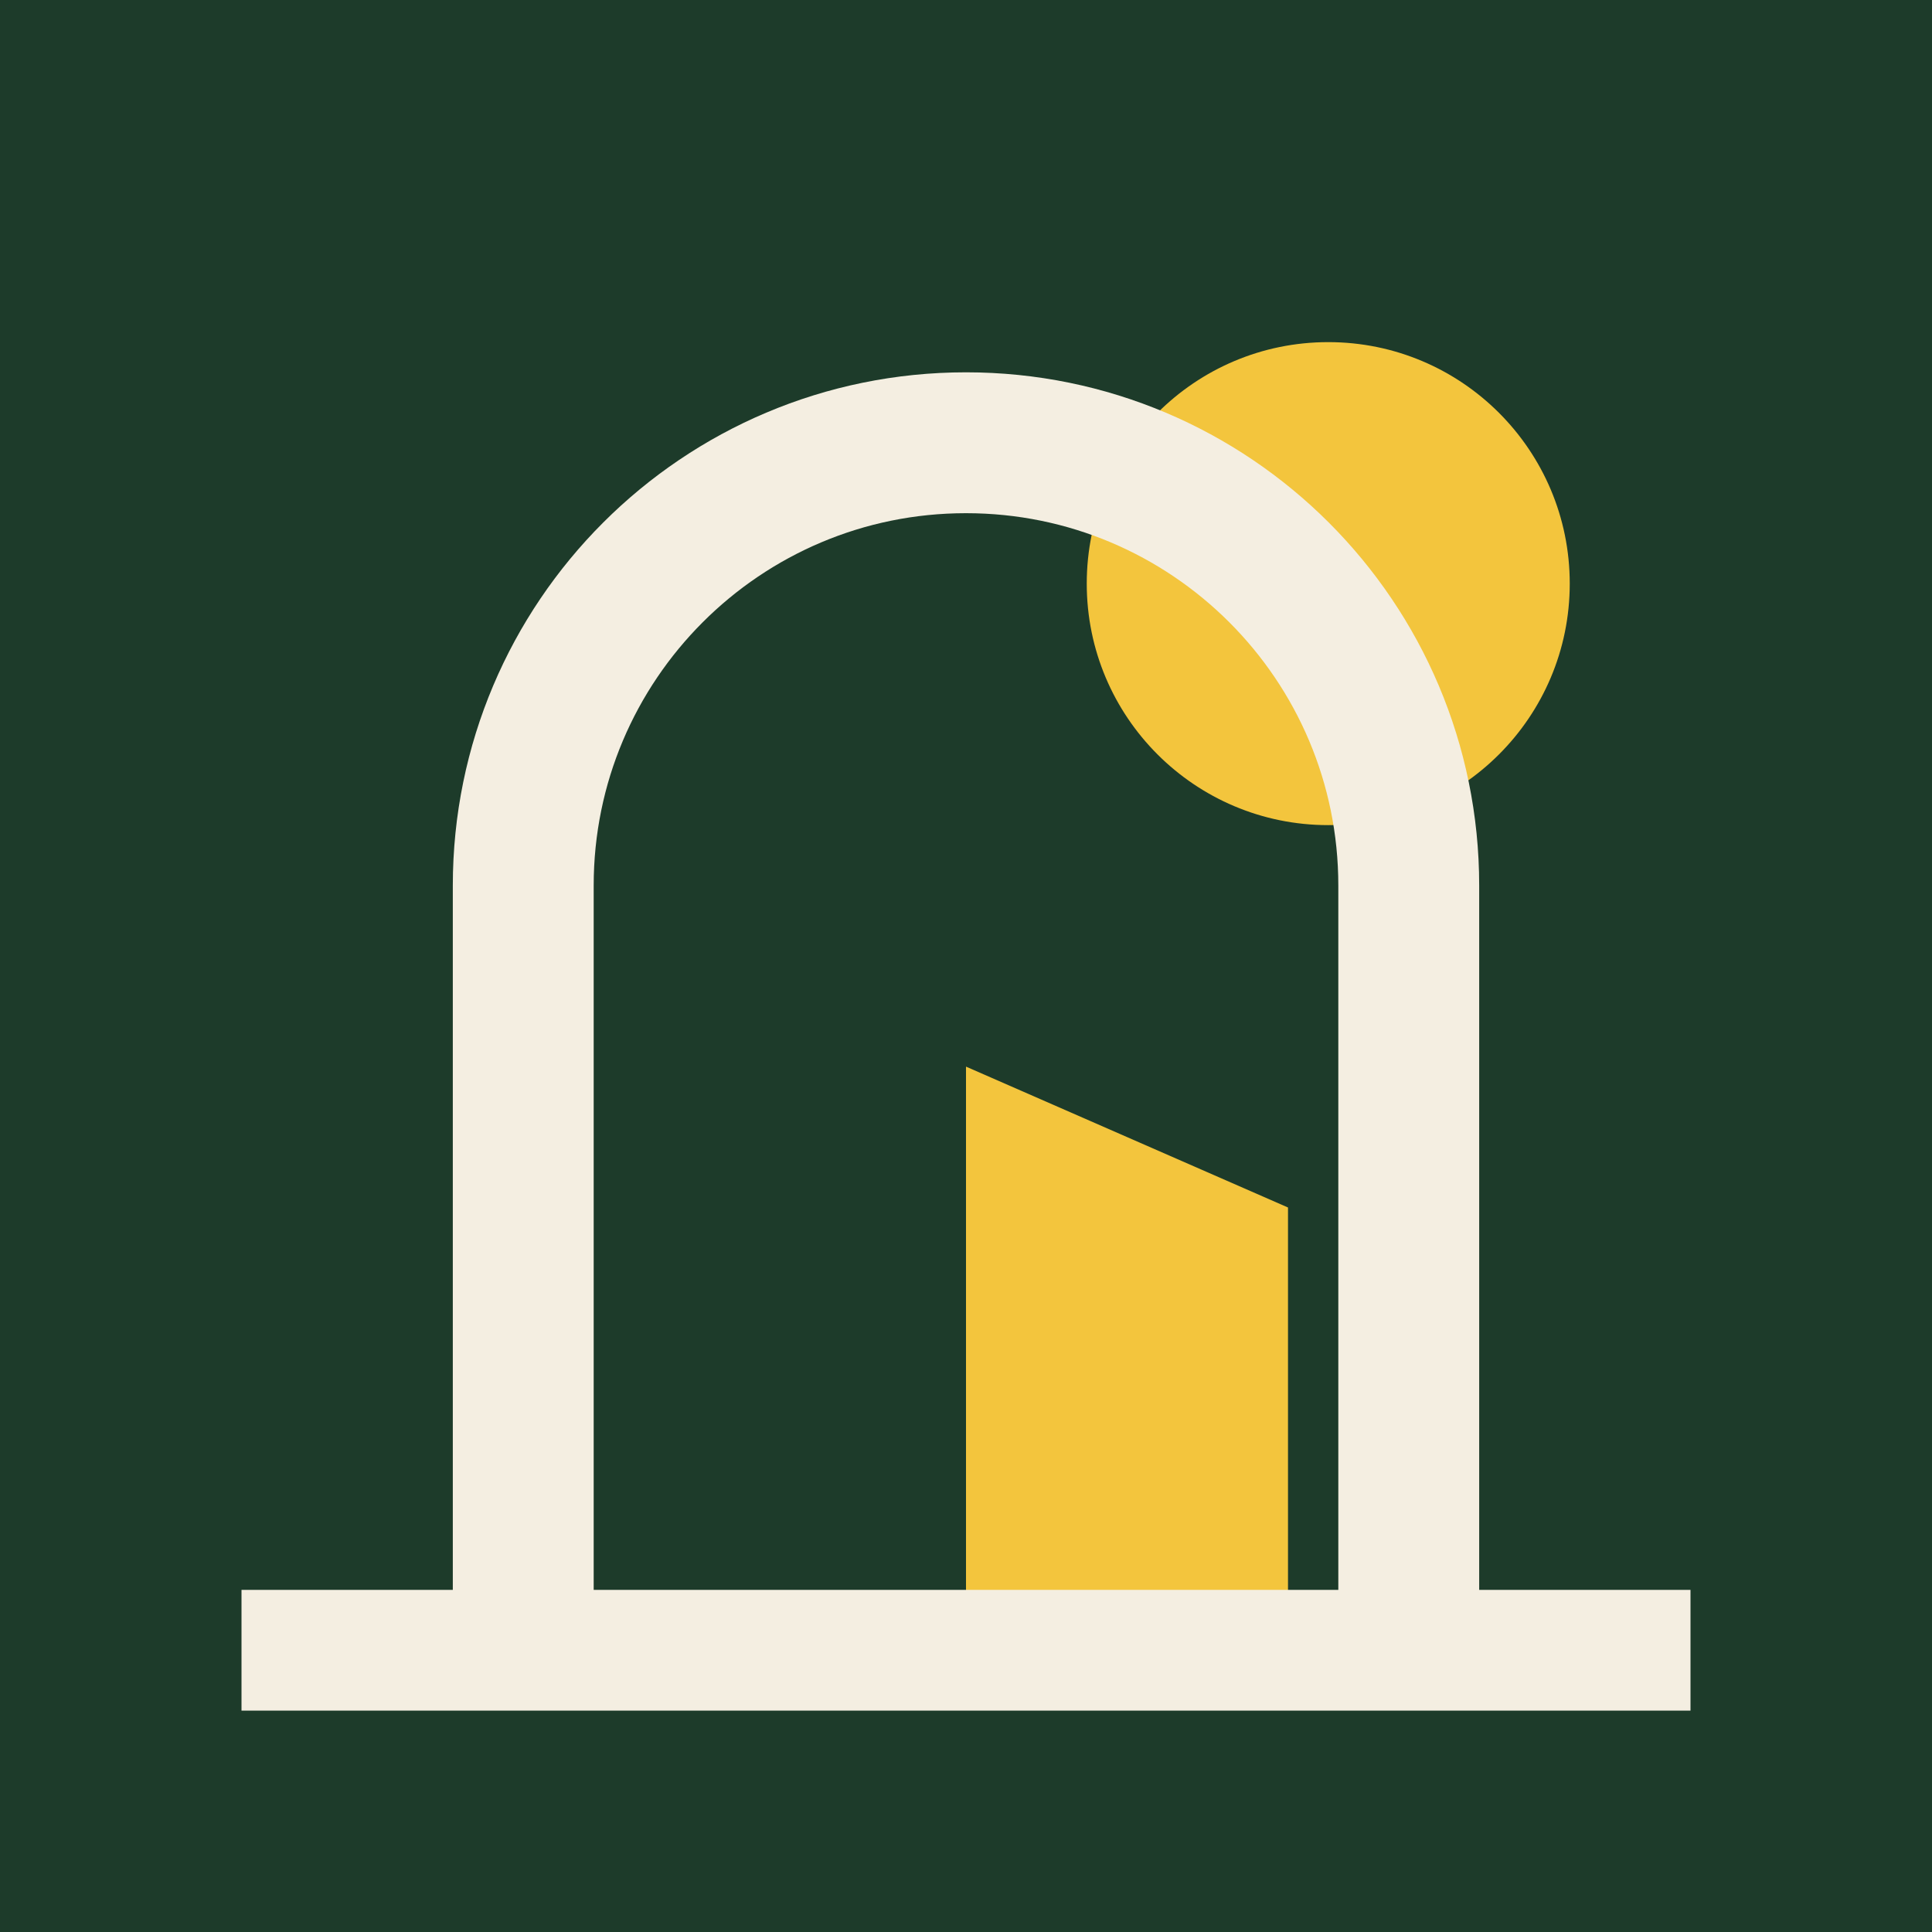
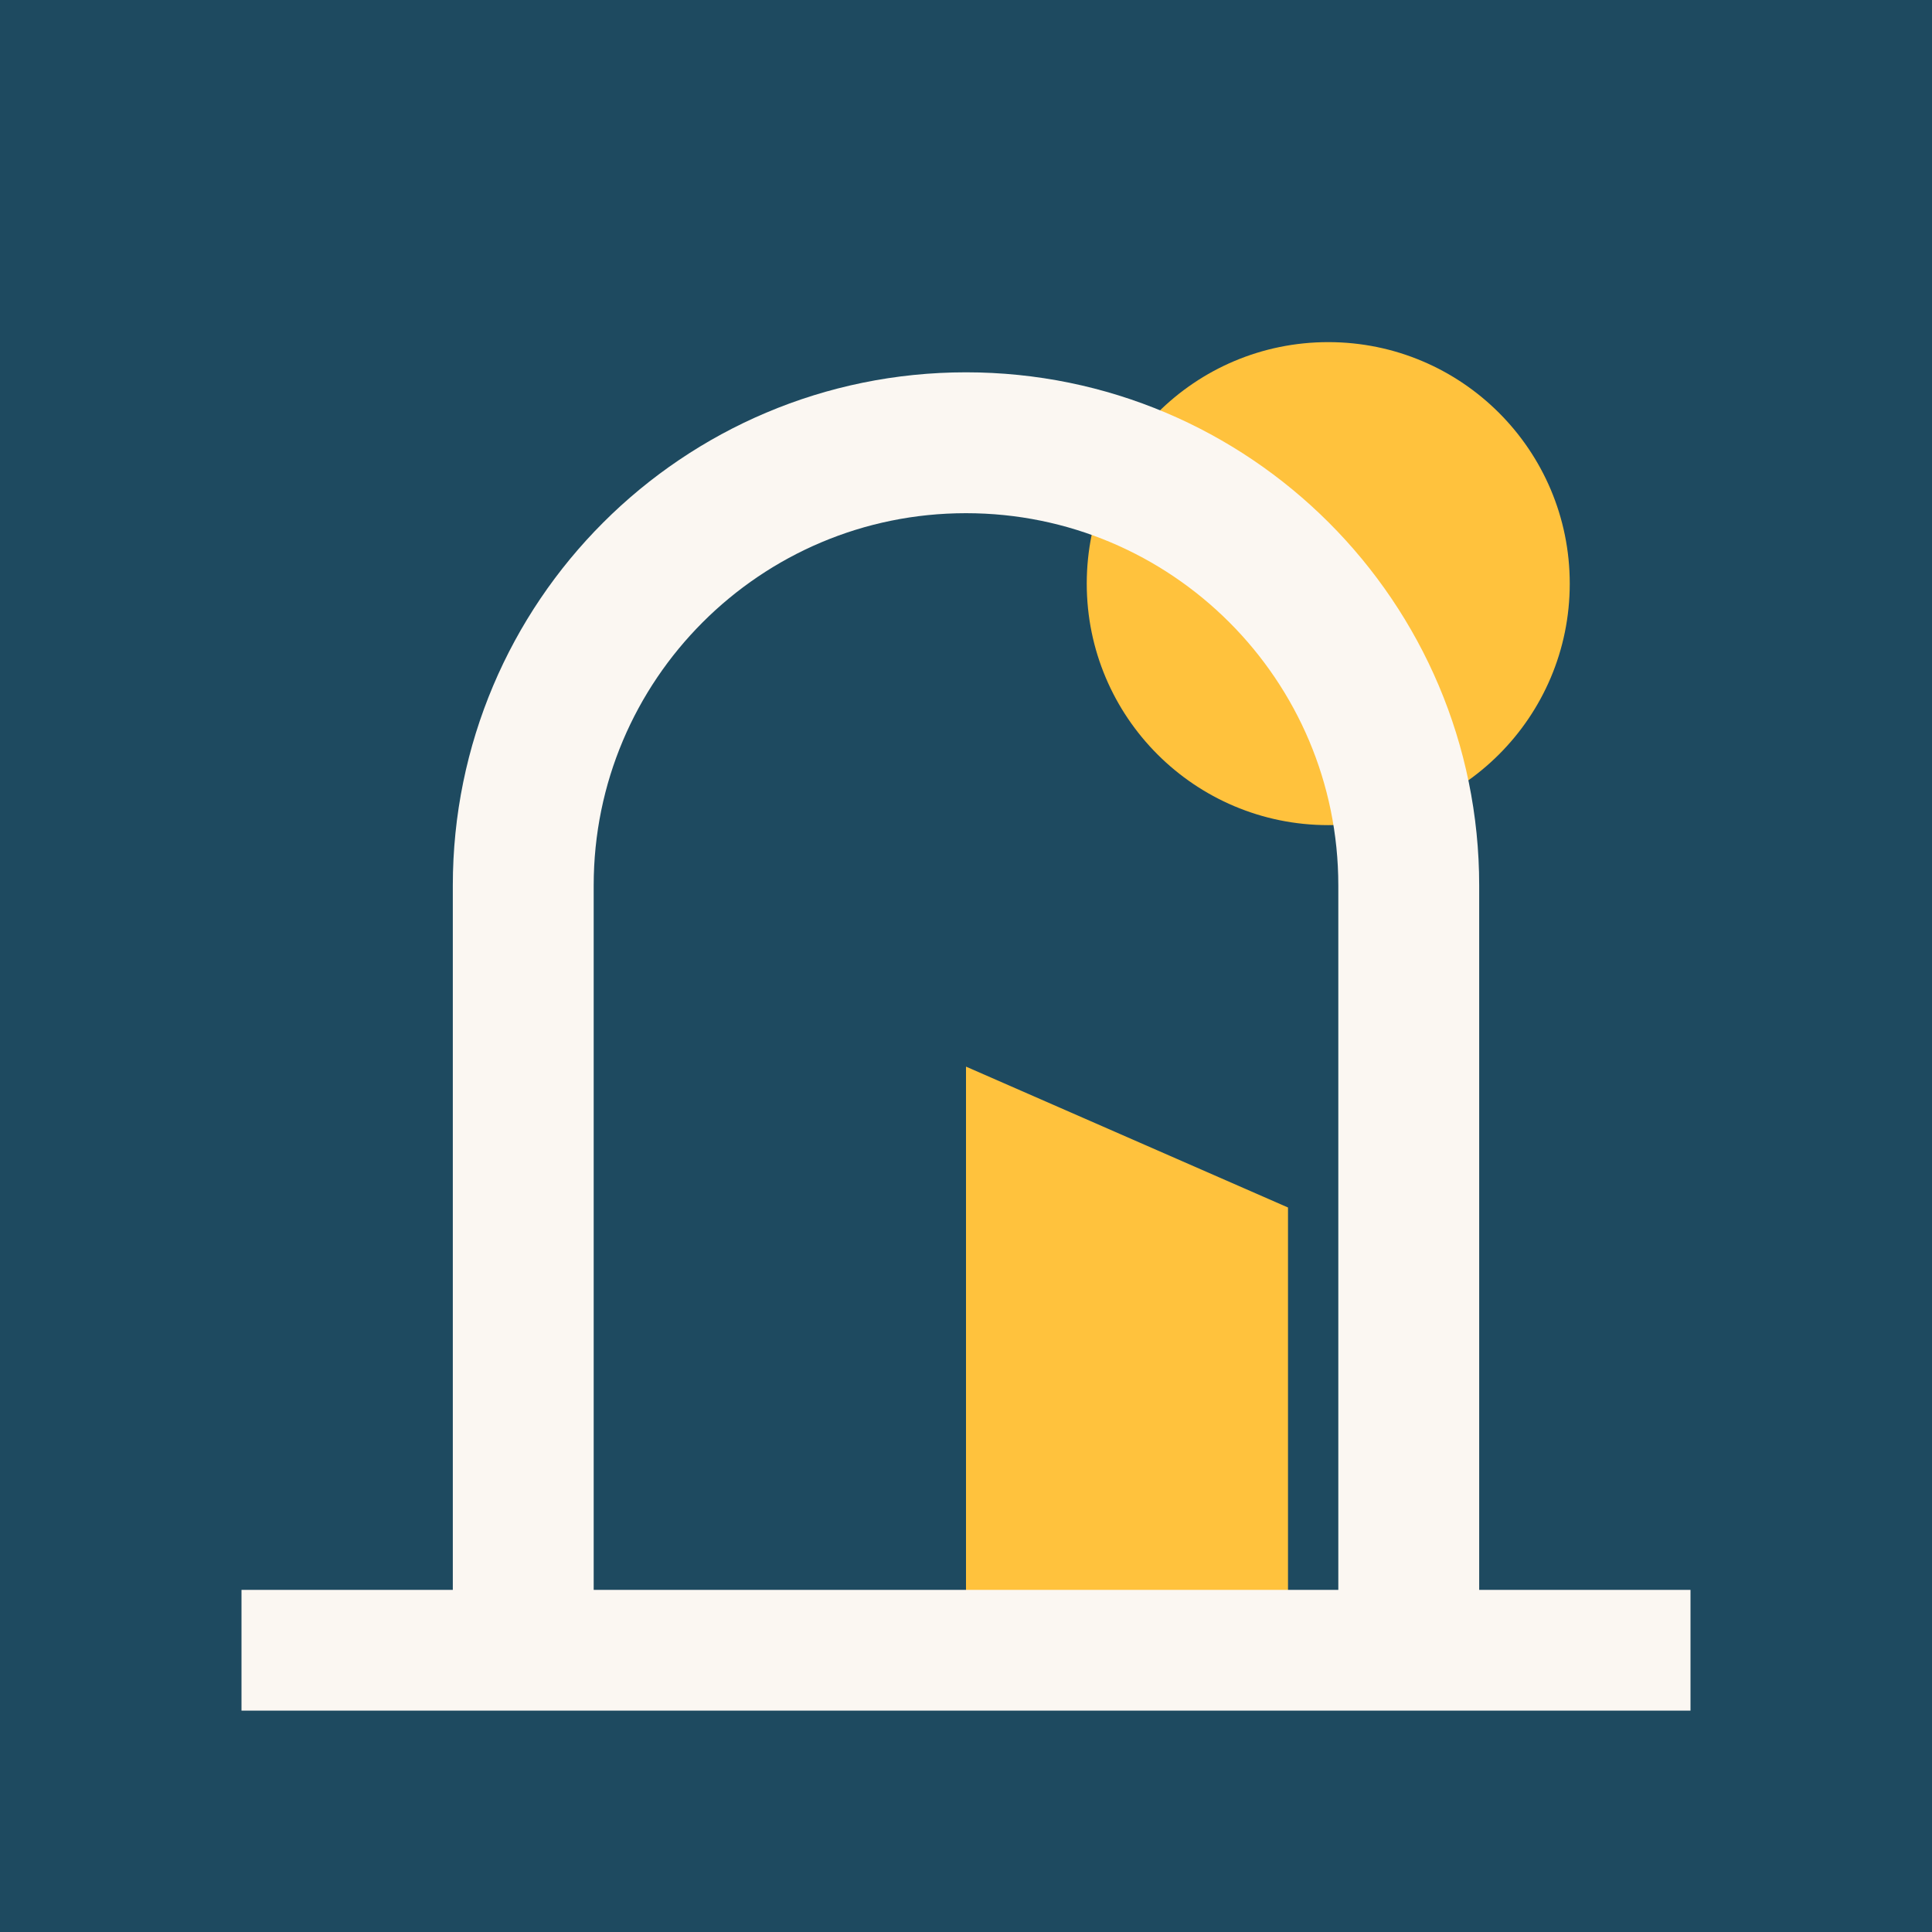
<svg xmlns="http://www.w3.org/2000/svg" viewBox="0 0 48 48">
-   <rect width="48" height="48" fill="#1D3B2A" />
-   <circle cx="33" cy="14.5" r="6" fill="#F3C53D" />
-   <path d="M13 41V22a11 11 0 0 1 22 0v19" fill="none" stroke="#F4EEE1" stroke-width="3.5" />
-   <path d="M24 41V26.5l8 3.5v11z" fill="#F3C53D" />
-   <path d="M6 41h36" stroke="#F4EEE1" stroke-width="3" />
+   <rect width="48" height="48" fill="#1E4A60" />
+   <circle cx="33" cy="14.5" r="6" fill="#FFC23D" />
+   <path d="M13 41V22a11 11 0 0 1 22 0v19" fill="none" stroke="#FBF7F2" stroke-width="3.5" />
+   <path d="M24 41V26.5l8 3.5v11z" fill="#FFC23D" />
+   <path d="M6 41h36" stroke="#FBF7F2" stroke-width="3" />
</svg>
